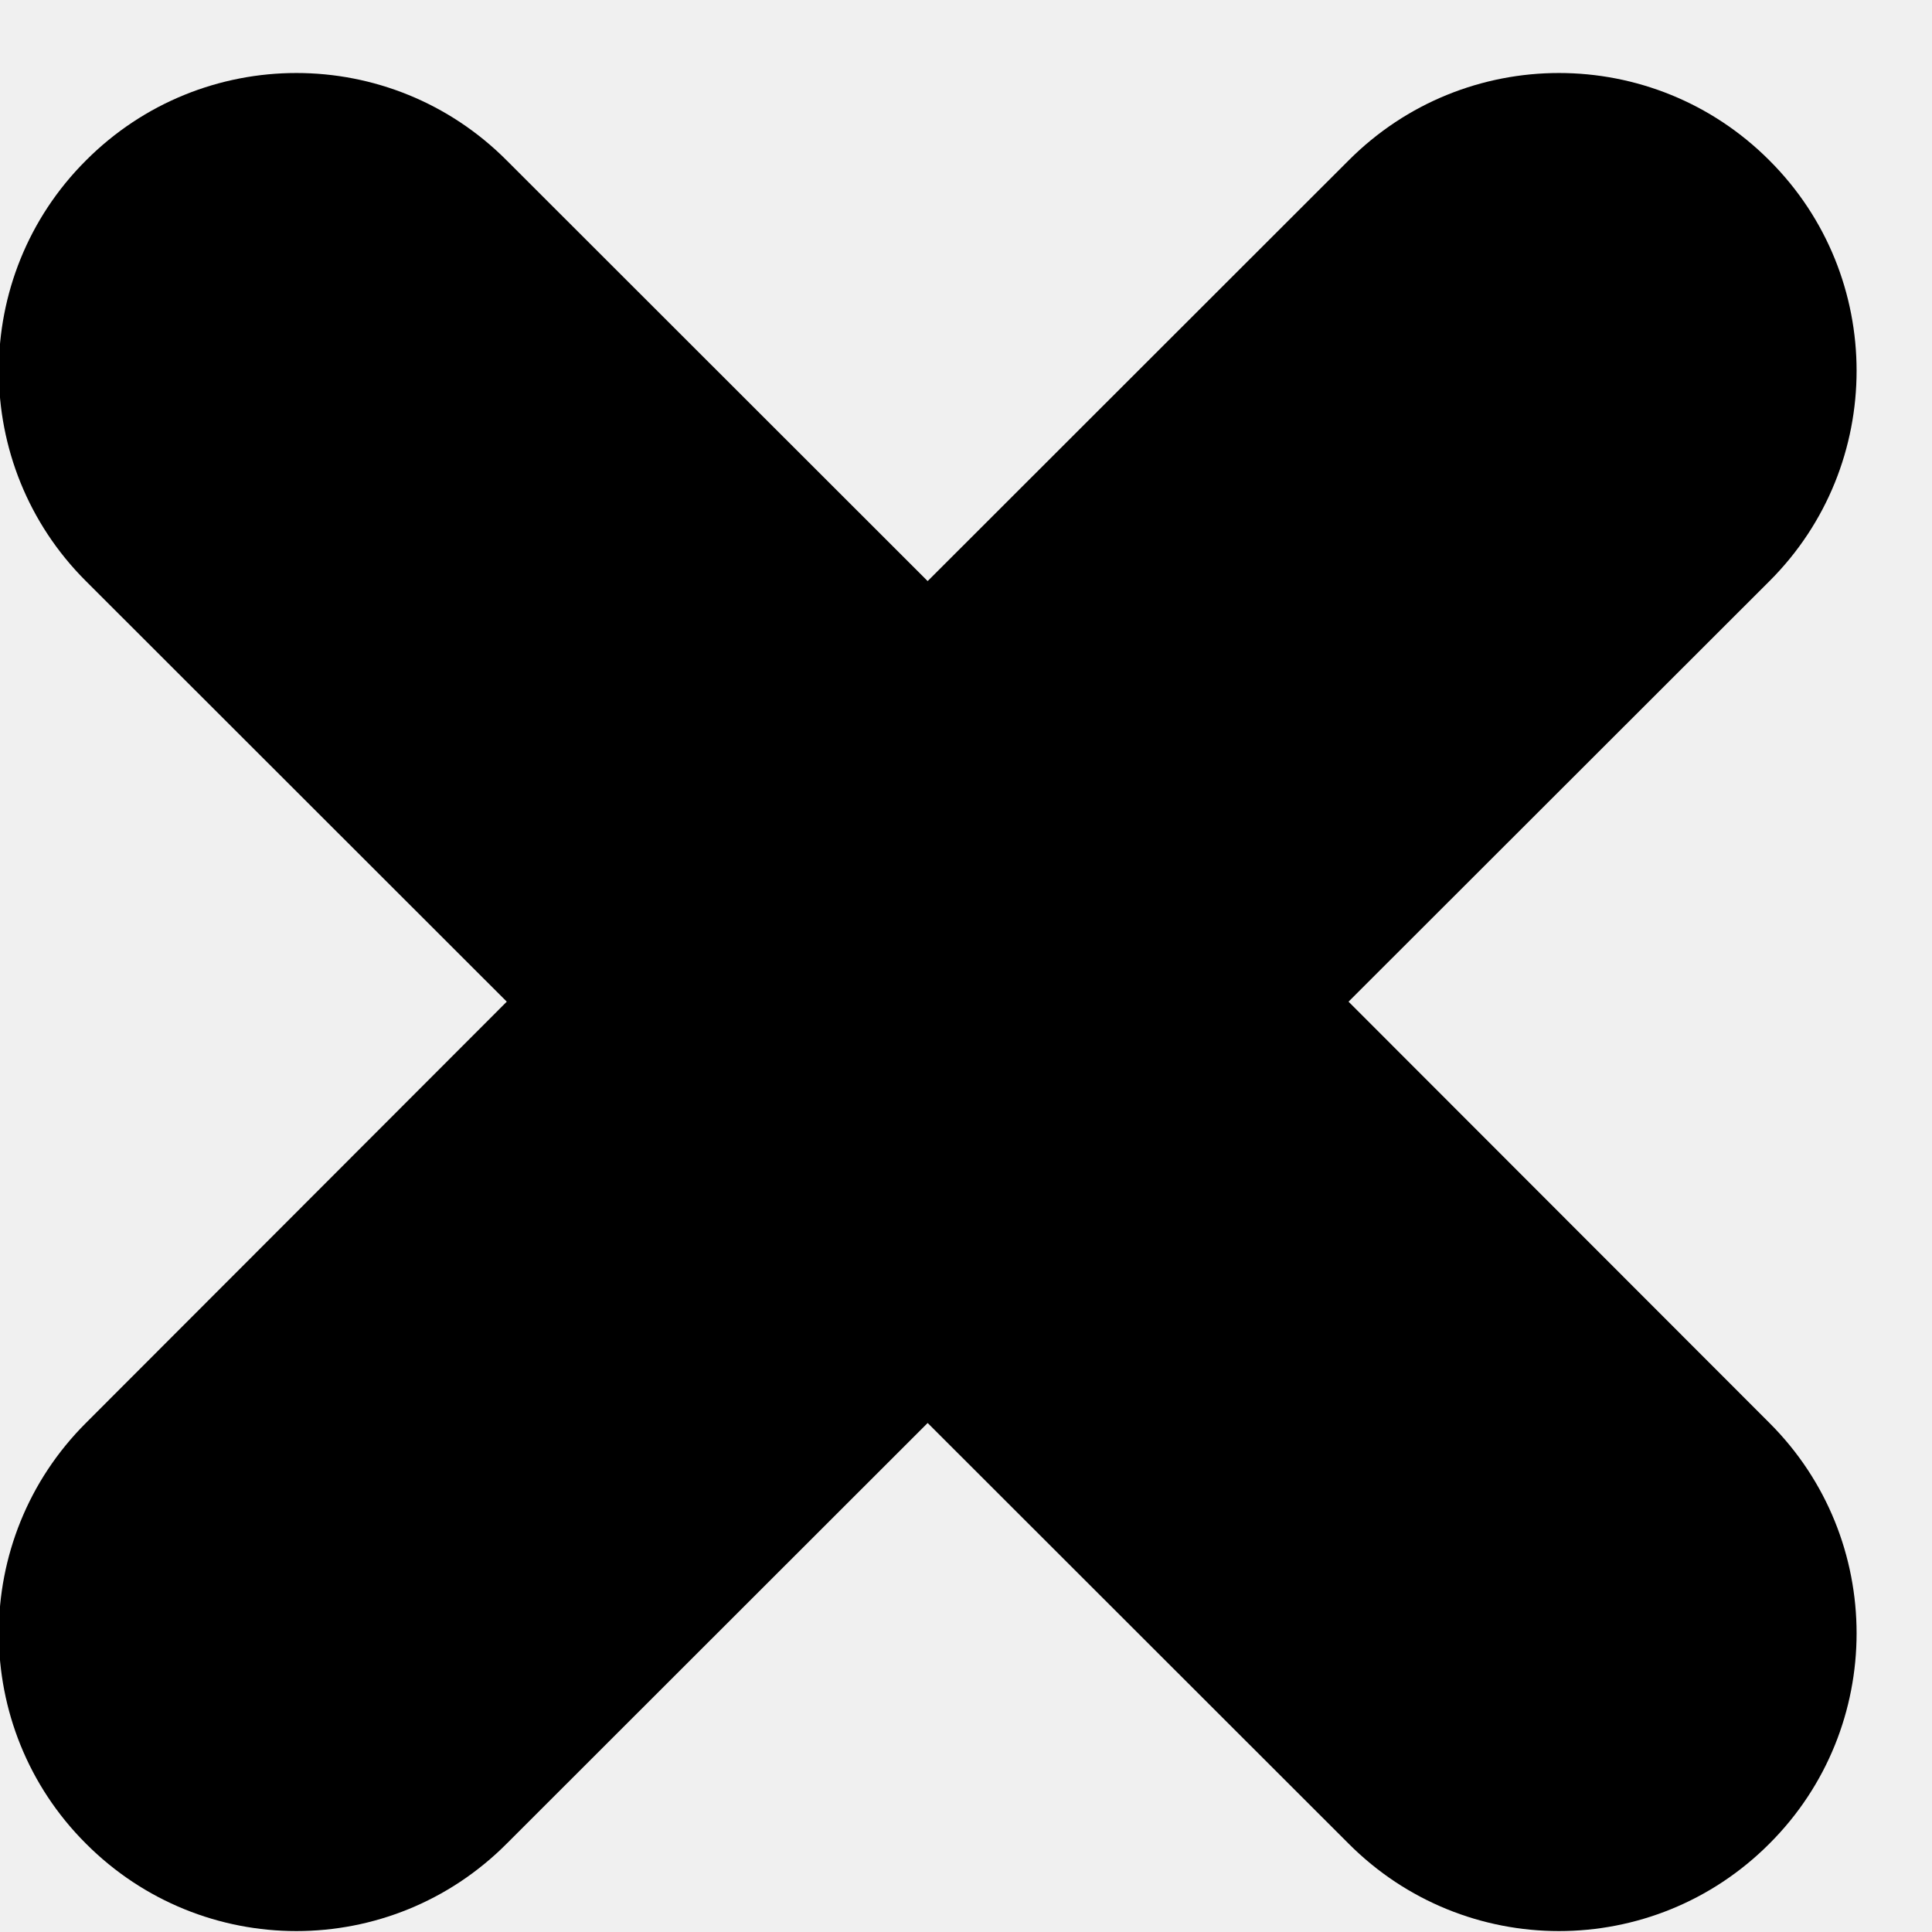
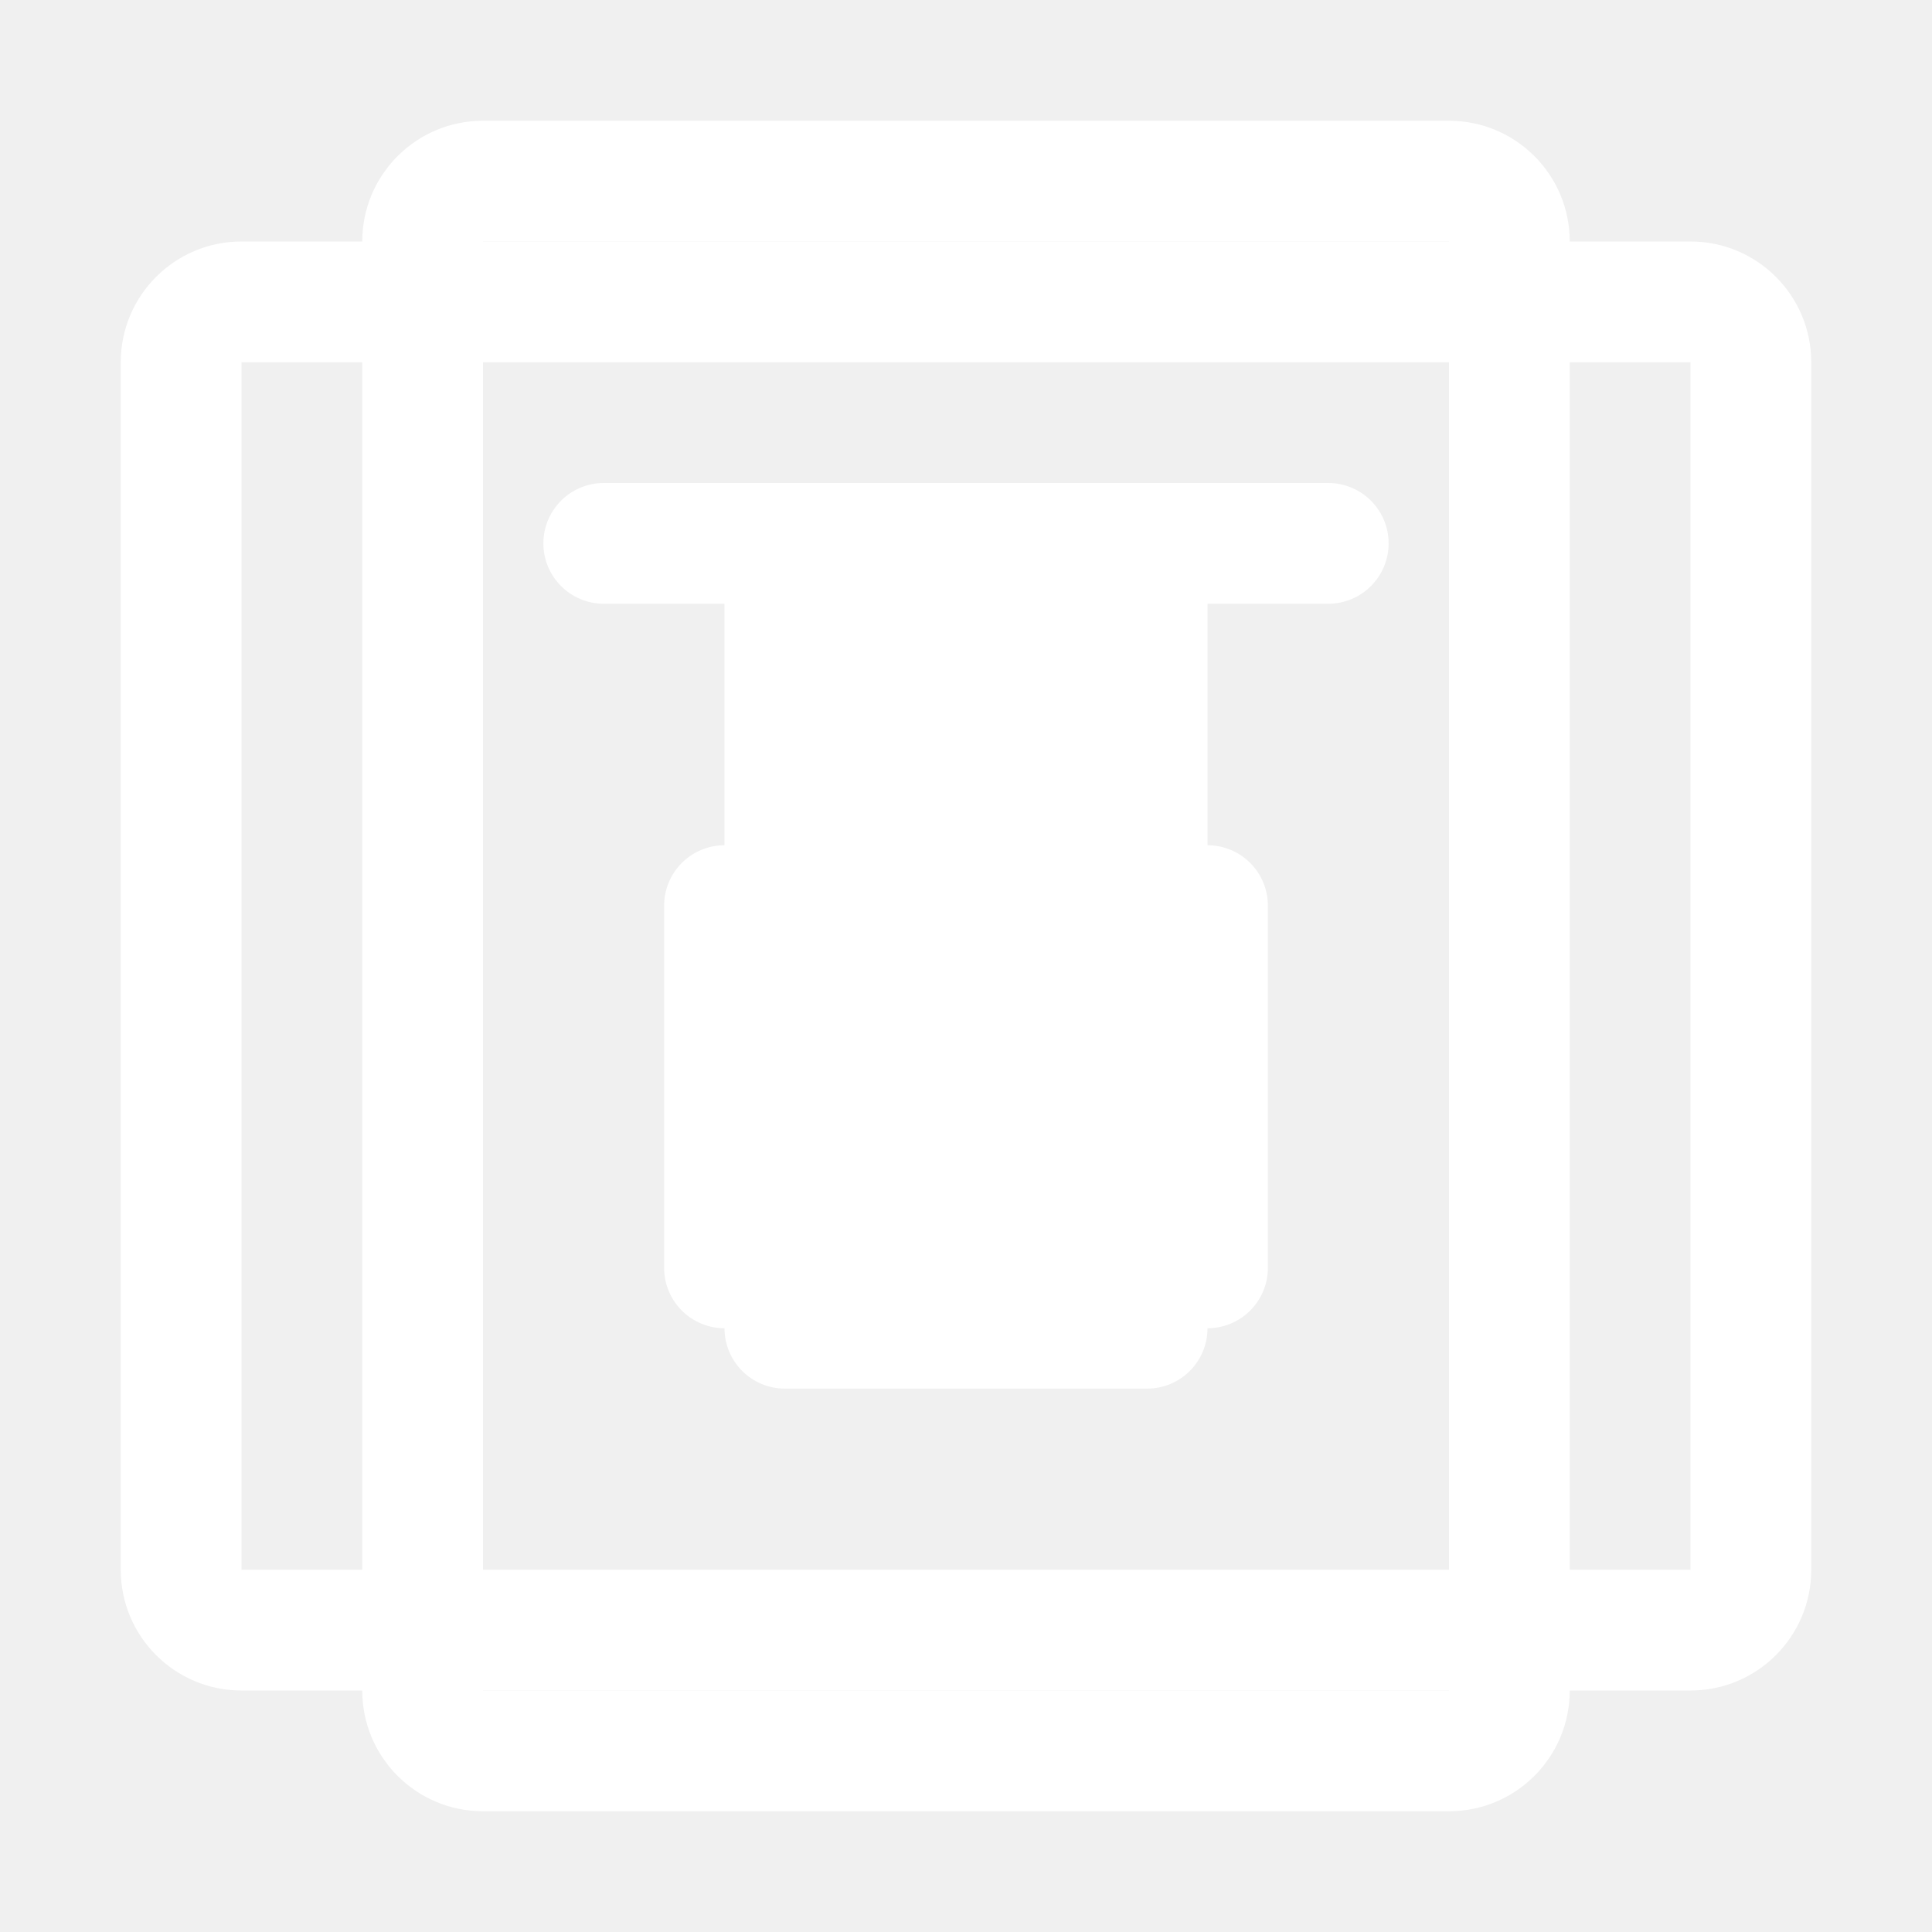
- <svg xmlns="http://www.w3.org/2000/svg" viewBox="469 1040 26 26" fill="none">
-   <path d="M487.148 1053.48L492.813 1047.82C494.376 1046.26 494.376 1043.72 492.813 1042.16C491.248 1040.59 488.712 1040.59 487.148 1042.16L481.484 1047.82L475.82 1042.16C474.257 1040.59 471.721 1040.59 470.156 1042.16C468.593 1043.72 468.593 1046.26 470.156 1047.82L475.82 1053.48L470.156 1059.15C468.593 1060.71 468.593 1063.25 470.156 1064.81C471.721 1066.38 474.257 1066.38 475.82 1064.81L481.484 1059.15L487.148 1064.81C488.712 1066.38 491.248 1066.38 492.813 1064.81C494.376 1063.25 494.376 1060.71 492.813 1059.15L487.148 1053.48Z" fill="#000000" />
+ <svg xmlns="http://www.w3.org/2000/svg" viewBox="0 0 32 32" fill="none">
+   <path d="M28 4H4C2.895 4 2 4.895 2 6V26C2 27.105 2.895 28 4 28H28C29.105 28 30 27.105 30 26V6C30 4.895 29.105 4 28 4ZM28 26H4V6H28V26Z" fill="#FFFFFF" />
+   <path d="M24 2H8C6.895 2 6 2.895 6 4V28C6 29.105 6.895 30 8 30H24C25.105 30 26 29.105 26 28V4C26 2.895 25.105 2 24 2ZM24 28H8V4H24V28Z" fill="#FFFFFF" />
+   <path d="M20 14H12C11.448 14 11 14.448 11 15V21C11 21.552 11.448 22 12 22H20C20.552 22 21 21.552 21 21V15C21 14.448 20.552 14 20 14ZM19 20H13V16H19V20Z" fill="#FFFFFF" />
+   <path d="M22 10L20 10L20 22C20 22.552 19.552 23 19 23H13C12.448 23 12 22.552 12 22V10H10C9.448 10 9 9.552 9 9C9 8.448 9.448 8 10 8H22C22.552 8 23 8.448 23 9C23 9.552 22.552 10 22 10Z" fill="#FFFFFF" />
</svg>
